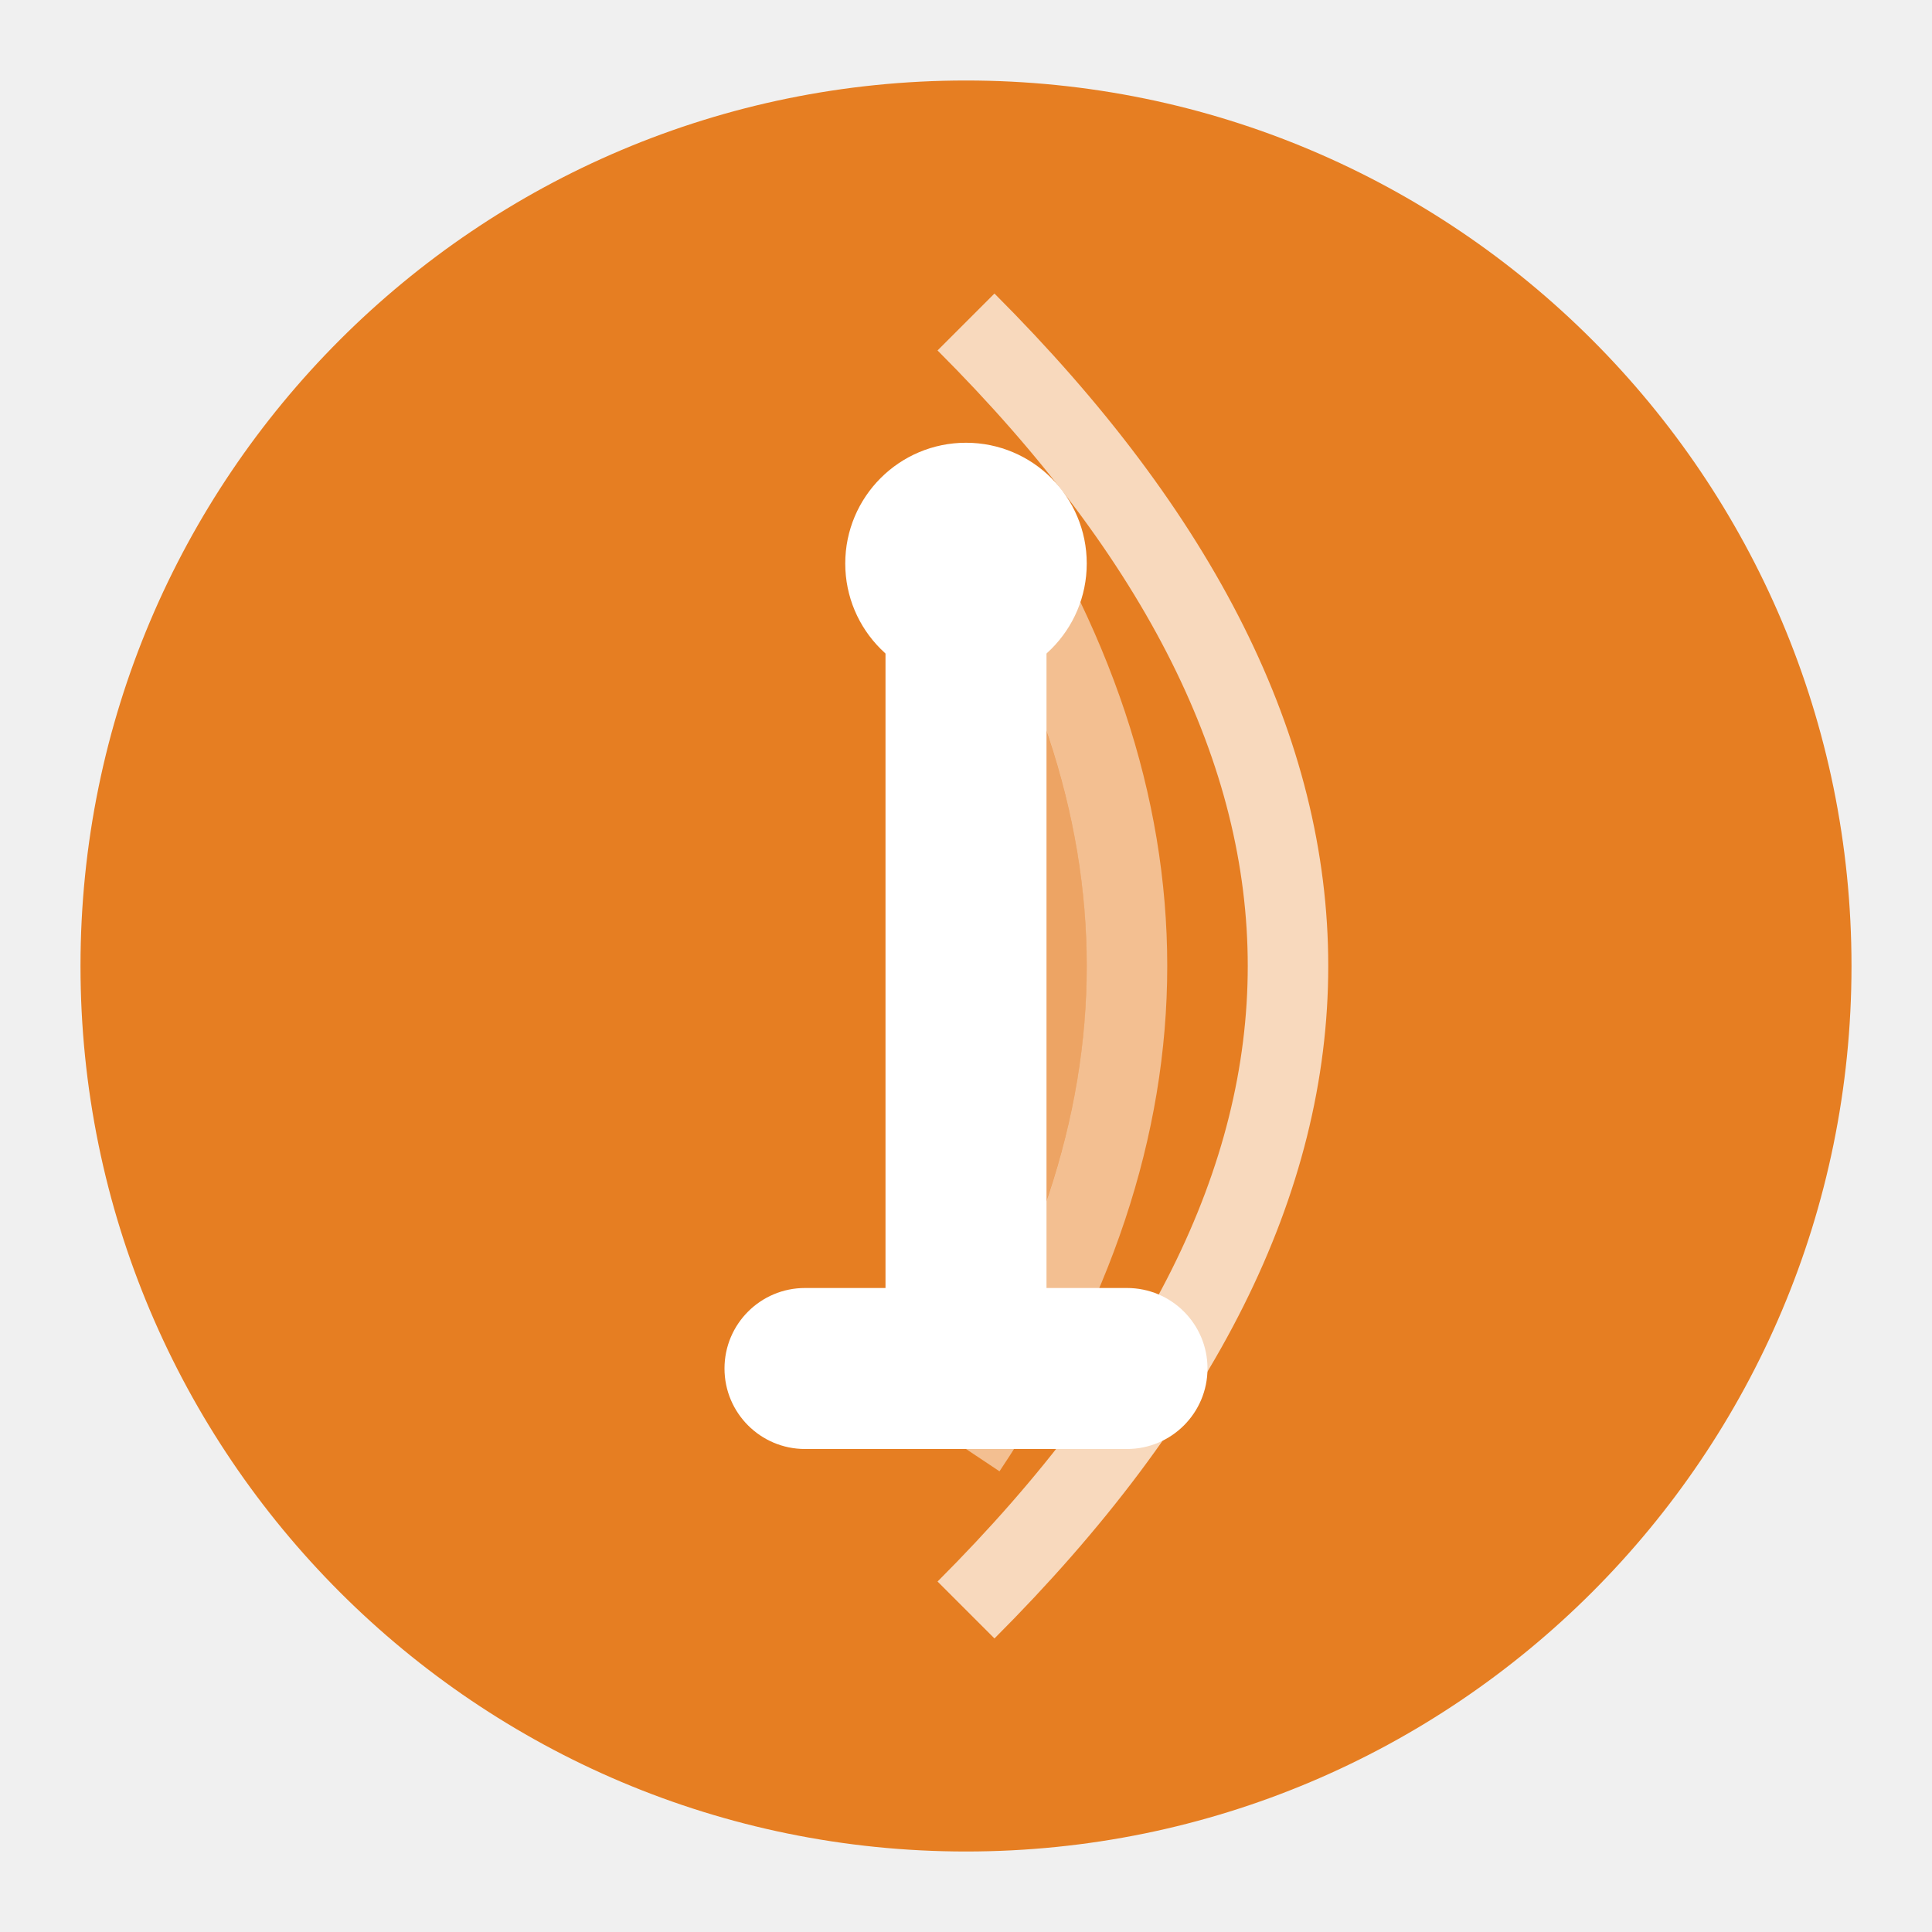
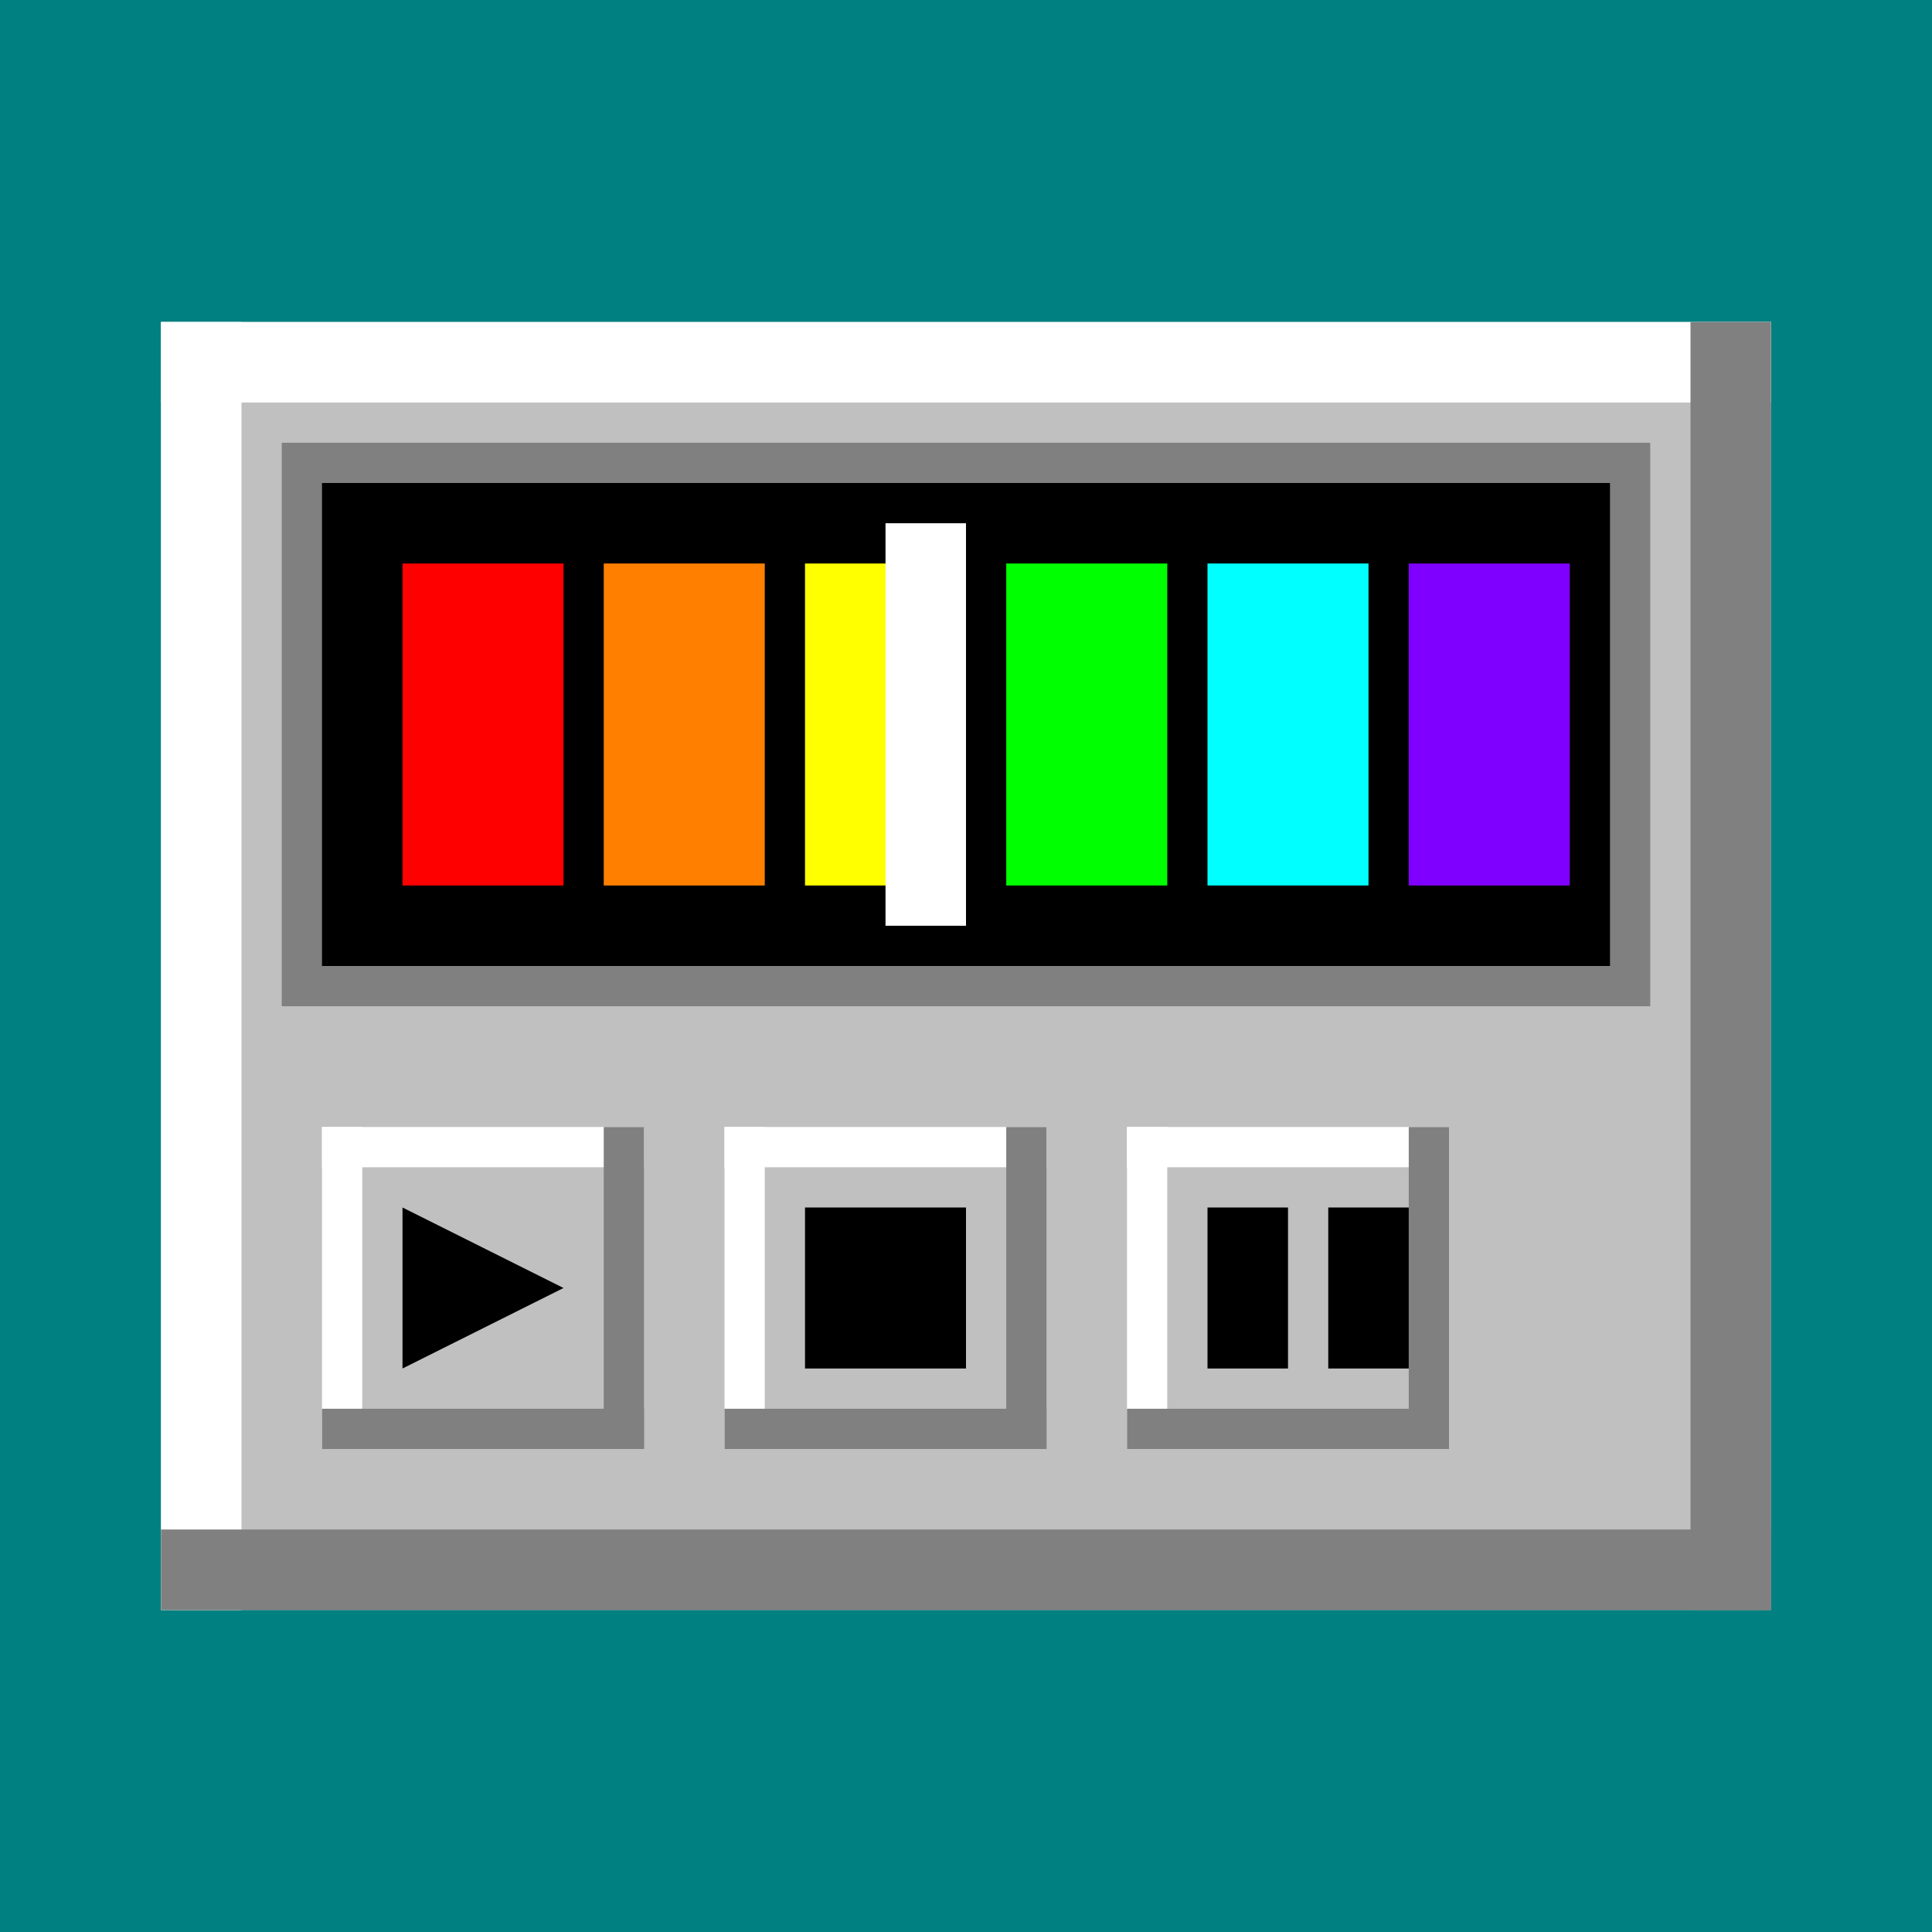
<svg xmlns="http://www.w3.org/2000/svg" viewBox="0 0 48 48">
-   <circle cx="24" cy="24" r="22" fill="#E67E22" />
-   <path d="M24 8 Q32 16 32 24 Q32 32 24 40" stroke="#FFF" stroke-width="2" fill="none" opacity="0.7" />
-   <path d="M24 12 Q28 18 28 24 Q28 30 24 36" stroke="#FFF" stroke-width="2" fill="none" opacity="0.5" />
-   <path d="M24 16 Q26 20 26 24 Q26 28 24 32" stroke="#FFF" stroke-width="2" fill="none" opacity="0.3" />
-   <rect x="22" y="14" width="4" height="20" rx="2" fill="#FFF" />
-   <circle cx="24" cy="14" r="3" fill="#FFF" />
-   <rect x="18" y="32" width="12" height="4" rx="2" fill="#FFF" />
+   <rect x="0" y="0" width="48" height="48" fill="#008080" />
+   <rect x="4" y="8" width="40" height="32" fill="#C0C0C0" />
+   <rect x="4" y="8" width="40" height="2" fill="#FFFFFF" />
+   <rect x="4" y="8" width="2" height="32" fill="#FFFFFF" />
+   <rect x="4" y="38" width="40" height="2" fill="#808080" />
+   <rect x="42" y="8" width="2" height="32" fill="#808080" />
+   <rect x="7" y="11" width="34" height="14" fill="#808080" />
+   <rect x="8" y="12" width="32" height="12" fill="#000000" />
+   <rect x="10" y="14" width="4" height="8" fill="#FF0000" />
+   <rect x="15" y="14" width="4" height="8" fill="#FF8000" />
+   <rect x="20" y="14" width="4" height="8" fill="#FFFF00" />
+   <rect x="25" y="14" width="4" height="8" fill="#00FF00" />
+   <rect x="30" y="14" width="4" height="8" fill="#00FFFF" />
+   <rect x="35" y="14" width="4" height="8" fill="#8000FF" />
+   <rect x="22" y="13" width="2" height="10" fill="#FFFFFF" />
+   <rect x="8" y="28" width="8" height="8" fill="#C0C0C0" />
+   <rect x="8" y="28" width="8" height="1" fill="#FFFFFF" />
+   <rect x="8" y="28" width="1" height="8" fill="#FFFFFF" />
+   <rect x="8" y="35" width="8" height="1" fill="#808080" />
+   <rect x="15" y="28" width="1" height="8" fill="#808080" />
+   <polygon points="10,30 10,34 14,32" fill="#000000" />
+   <rect x="18" y="28" width="8" height="8" fill="#C0C0C0" />
+   <rect x="18" y="28" width="8" height="1" fill="#FFFFFF" />
+   <rect x="18" y="28" width="1" height="8" fill="#FFFFFF" />
+   <rect x="18" y="35" width="8" height="1" fill="#808080" />
+   <rect x="25" y="28" width="1" height="8" fill="#808080" />
+   <rect x="20" y="30" width="4" height="4" fill="#000000" />
+   <rect x="28" y="28" width="8" height="8" fill="#C0C0C0" />
+   <rect x="28" y="28" width="8" height="1" fill="#FFFFFF" />
+   <rect x="28" y="28" width="1" height="8" fill="#FFFFFF" />
+   <rect x="28" y="35" width="8" height="1" fill="#808080" />
+   <rect x="35" y="28" width="1" height="8" fill="#808080" />
+   <rect x="30" y="30" width="2" height="4" fill="#000000" />
+   <rect x="33" y="30" width="2" height="4" fill="#000000" />
</svg>
